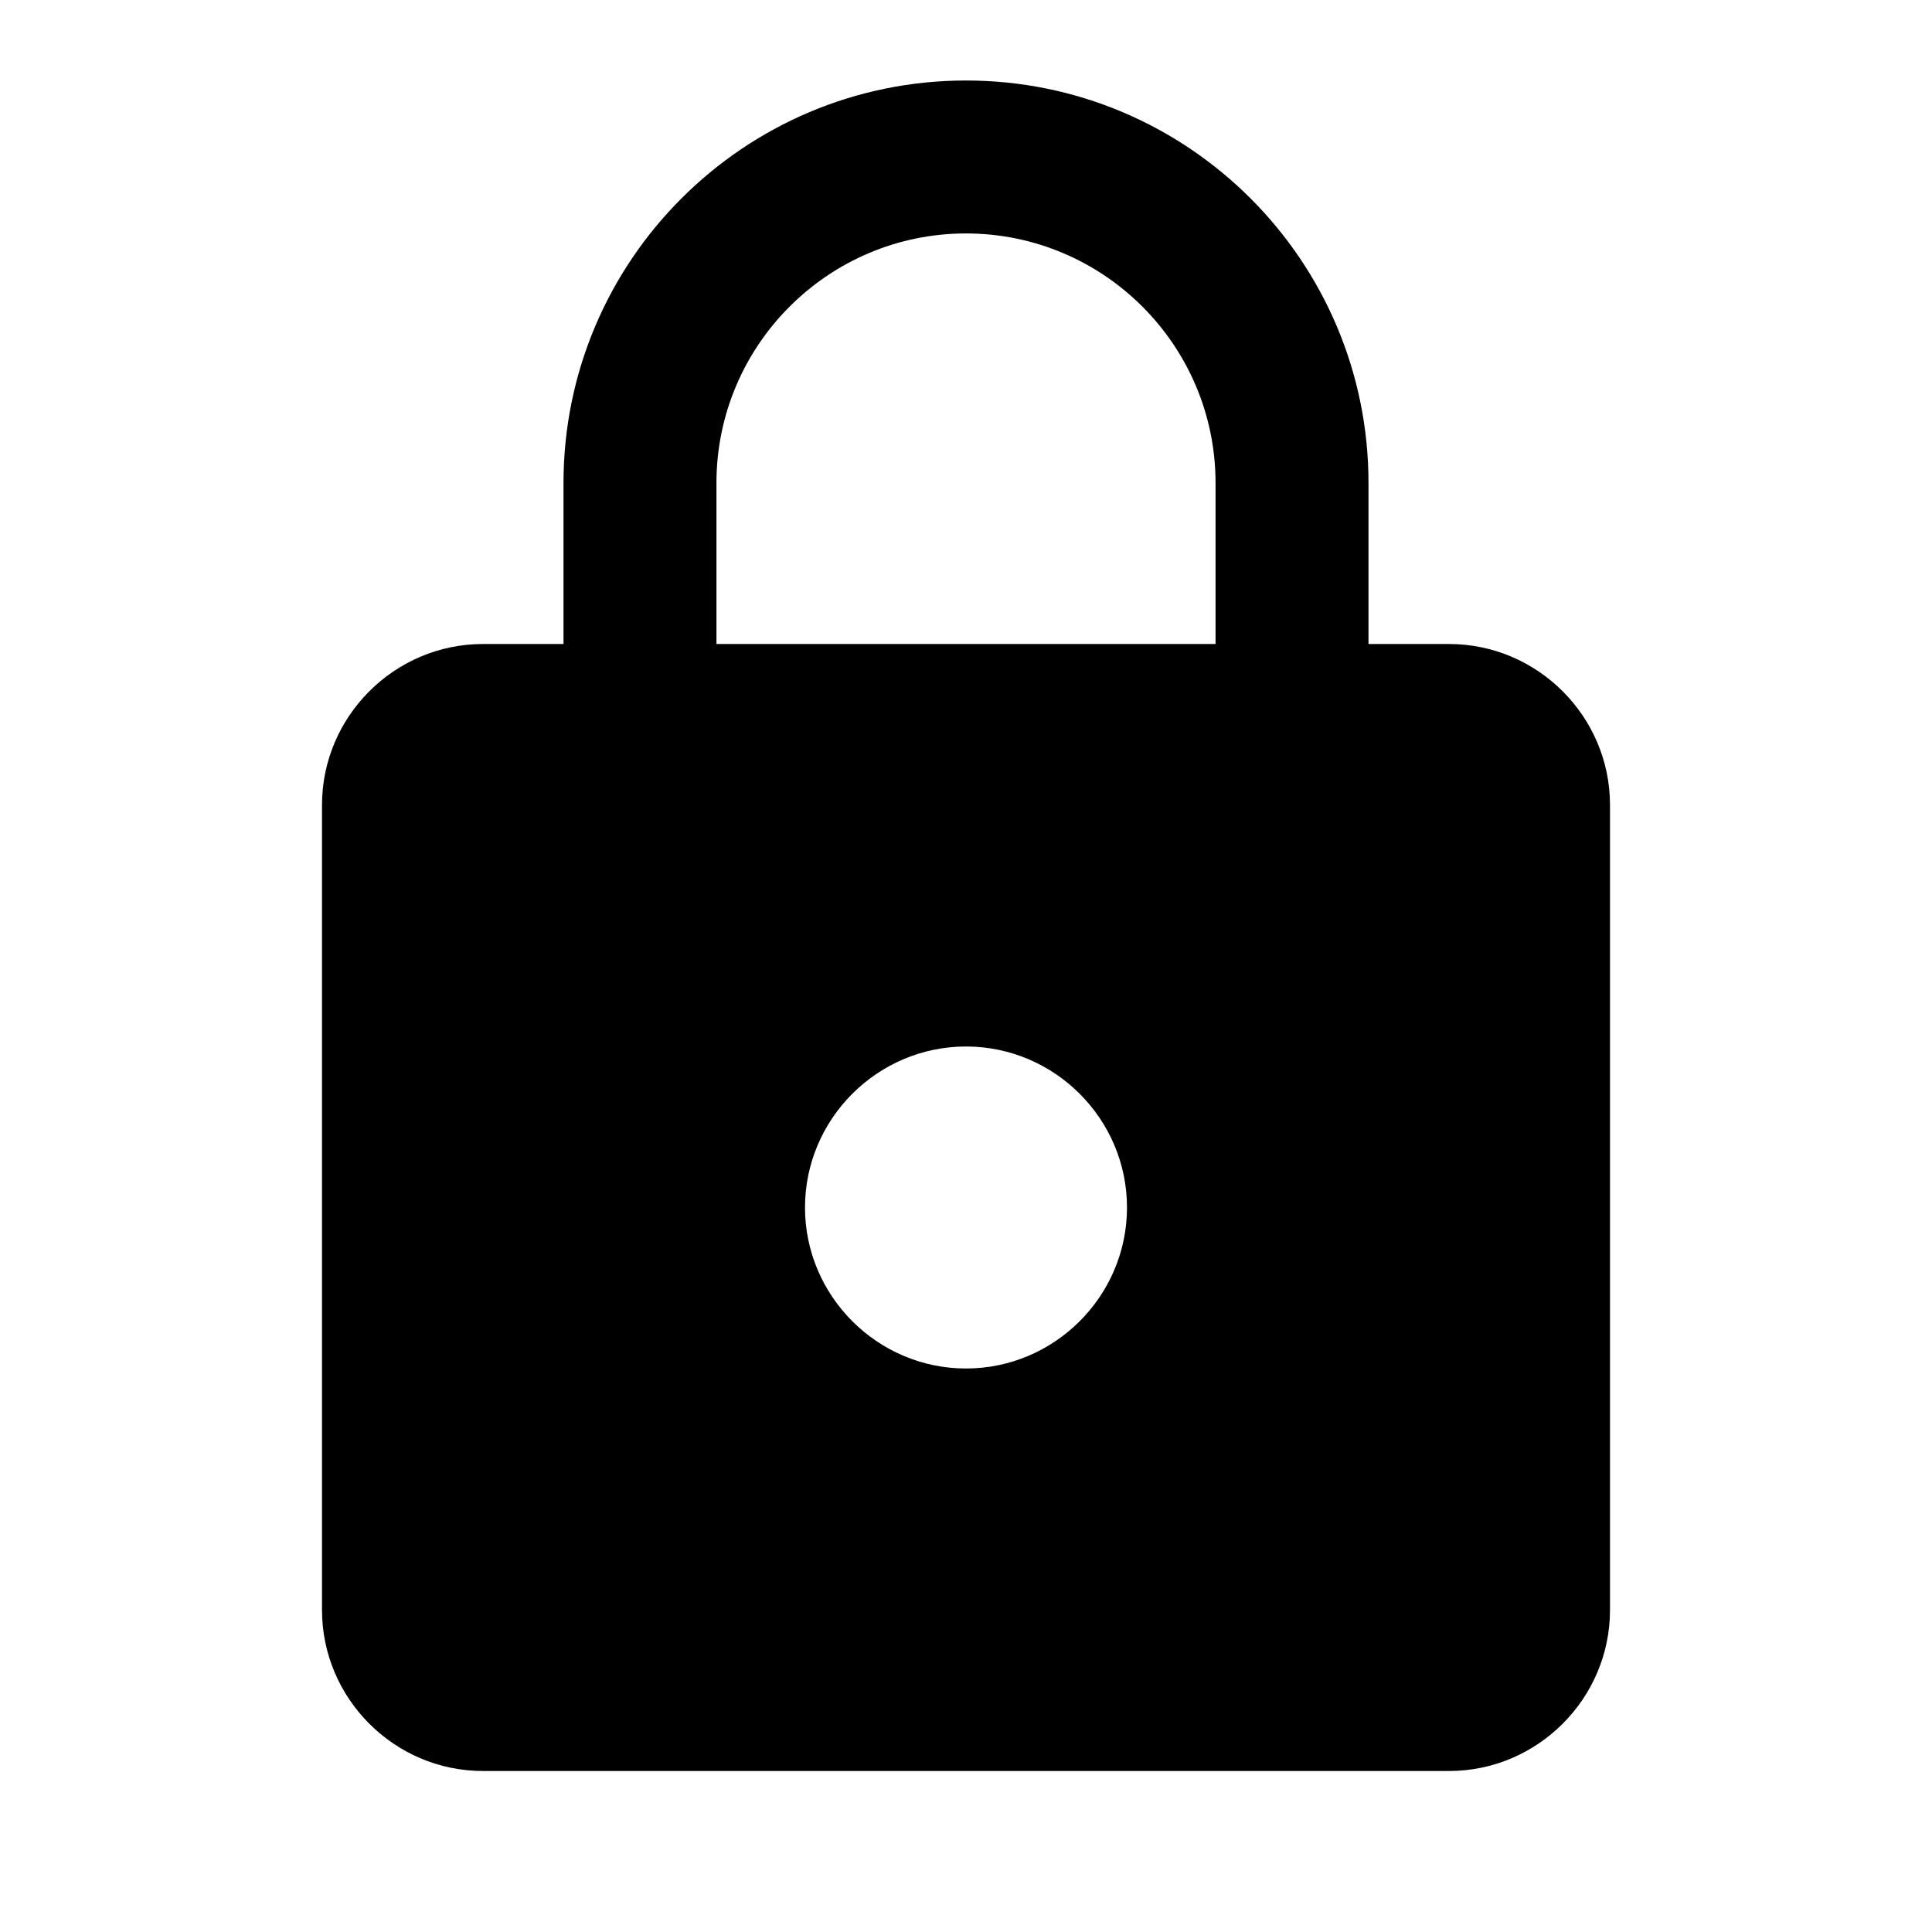
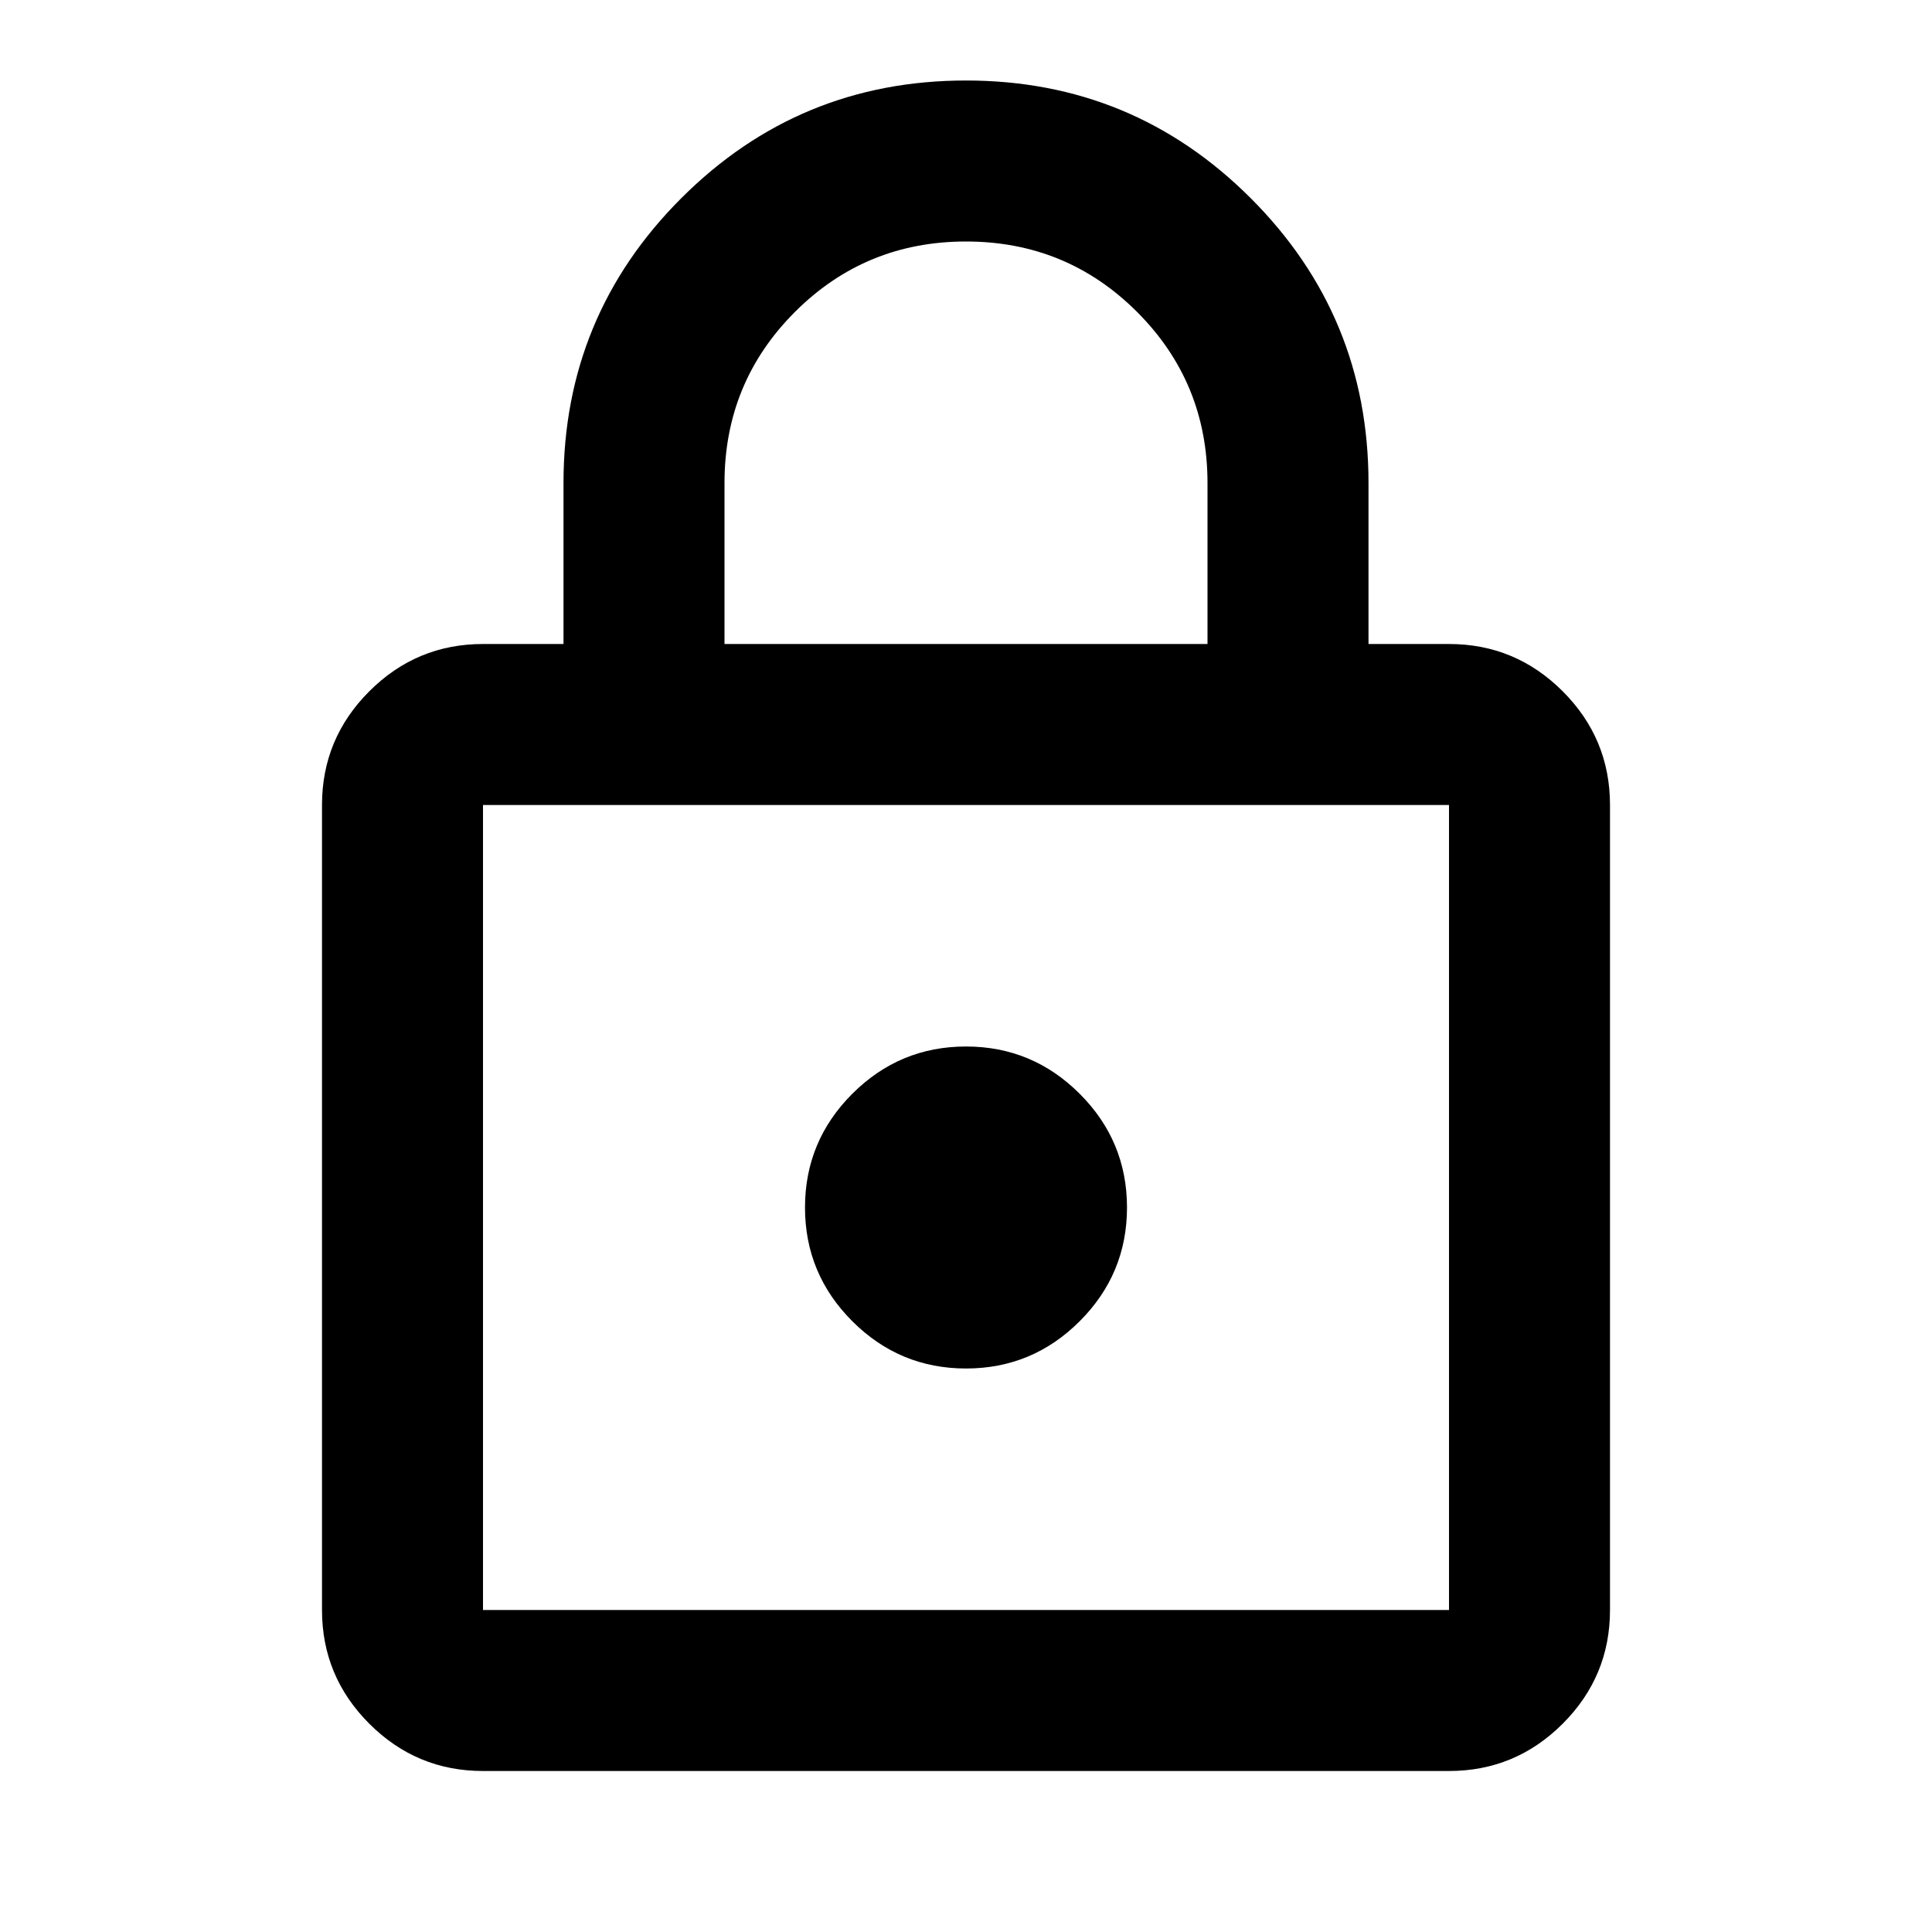
- <svg xmlns="http://www.w3.org/2000/svg" height="24px" viewBox="0 0 24 24" width="24px">
-   <path d="M0 0h24v24H0z" fill="none" />
-   <path d="M18 8h-1V6c0-2.76-2.24-5-5-5S7 3.24 7 6v2H6c-1.1 0-2 .9-2 2v10c0 1.1.9 2 2 2h12c1.1 0 2-.9 2-2V10c0-1.1-.9-2-2-2zm-6 9c-1.1 0-2-.9-2-2s.9-2 2-2 2 .9 2 2-.9 2-2 2zm3.1-9H8.9V6c0-1.71 1.39-3.1 3.1-3.1 1.71 0 3.1 1.39 3.1 3.1v2z" />
+ <svg xmlns="http://www.w3.org/2000/svg" height="24" viewBox="0 -960 960 960" width="24">
+   <path d="M240-80q-33 0-56.5-23.5T160-160v-400q0-33 23.5-56.5T240-640h40v-80q0-83 58.5-141.5T480-920q83 0 141.5 58.5T680-720v80h40q33 0 56.5 23.5T800-560v400q0 33-23.5 56.5T720-80H240Zm0-80h480v-400H240v400Zm240-120q33 0 56.5-23.5T560-360q0-33-23.5-56.5T480-440q-33 0-56.5 23.5T400-360q0 33 23.5 56.5T480-280ZM360-640h240v-80q0-50-35-85t-85-35q-50 0-85 35t-35 85v80ZM240-160v-400 400Z" />
</svg>
